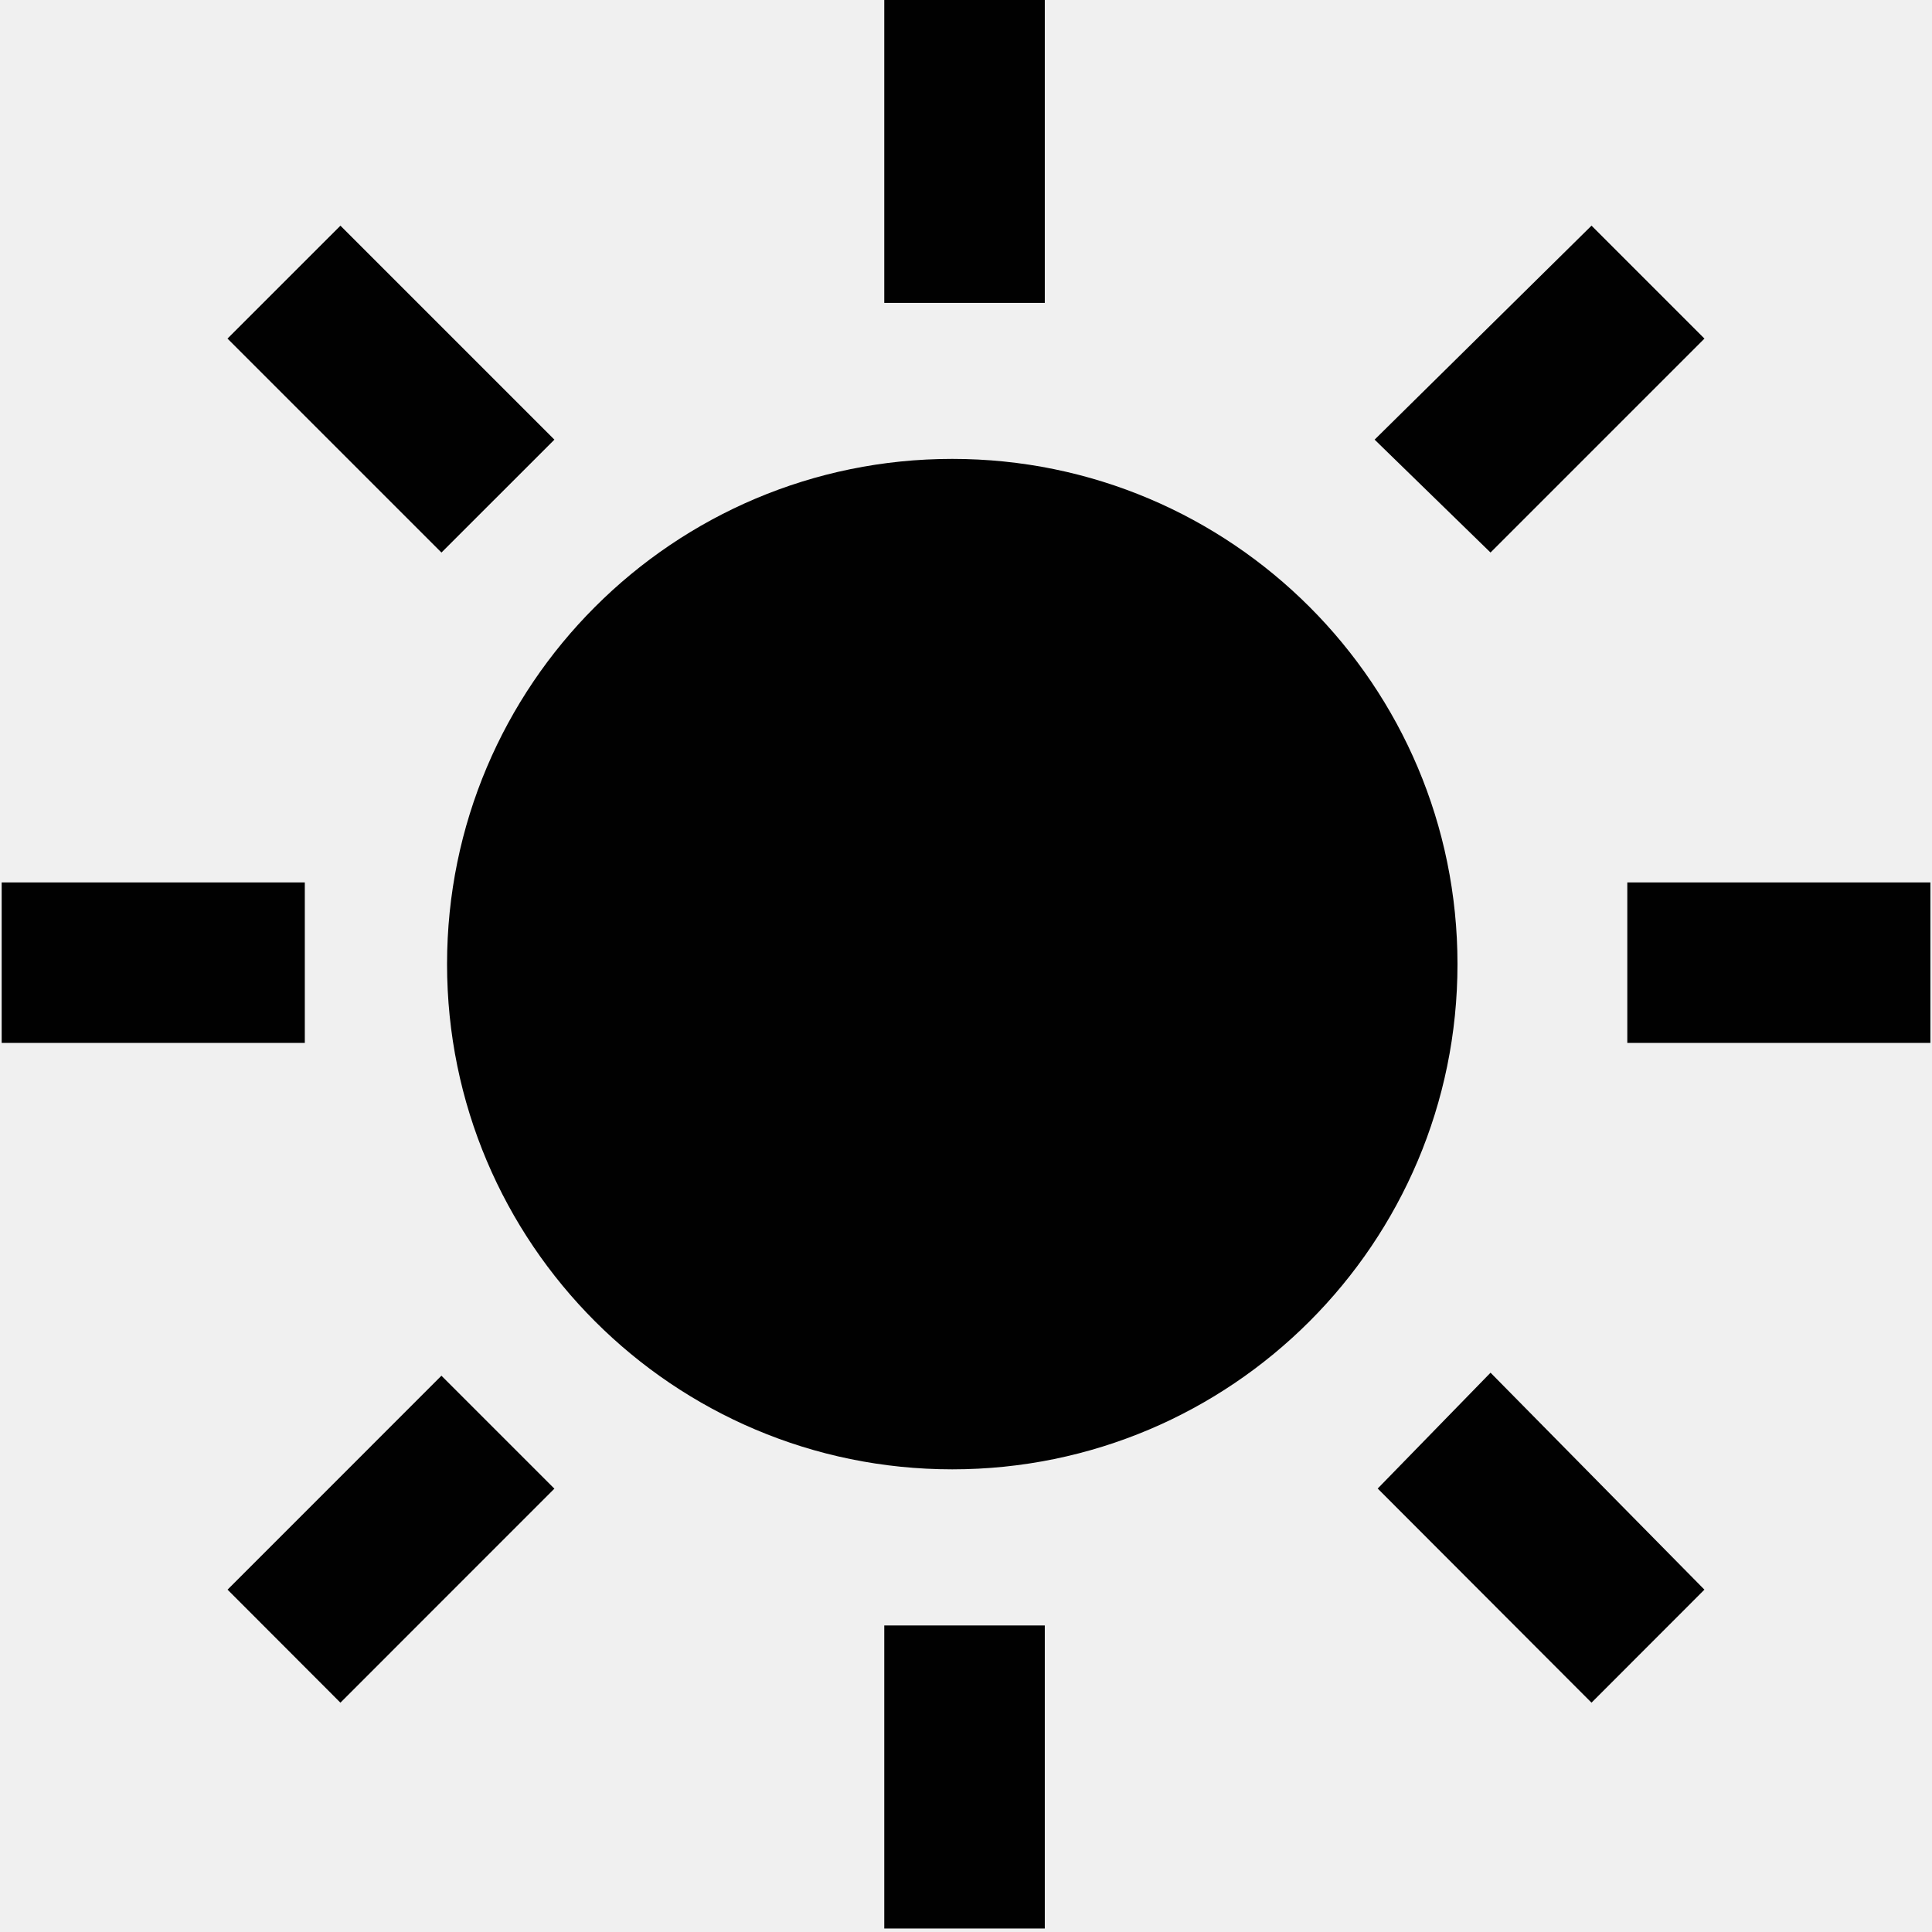
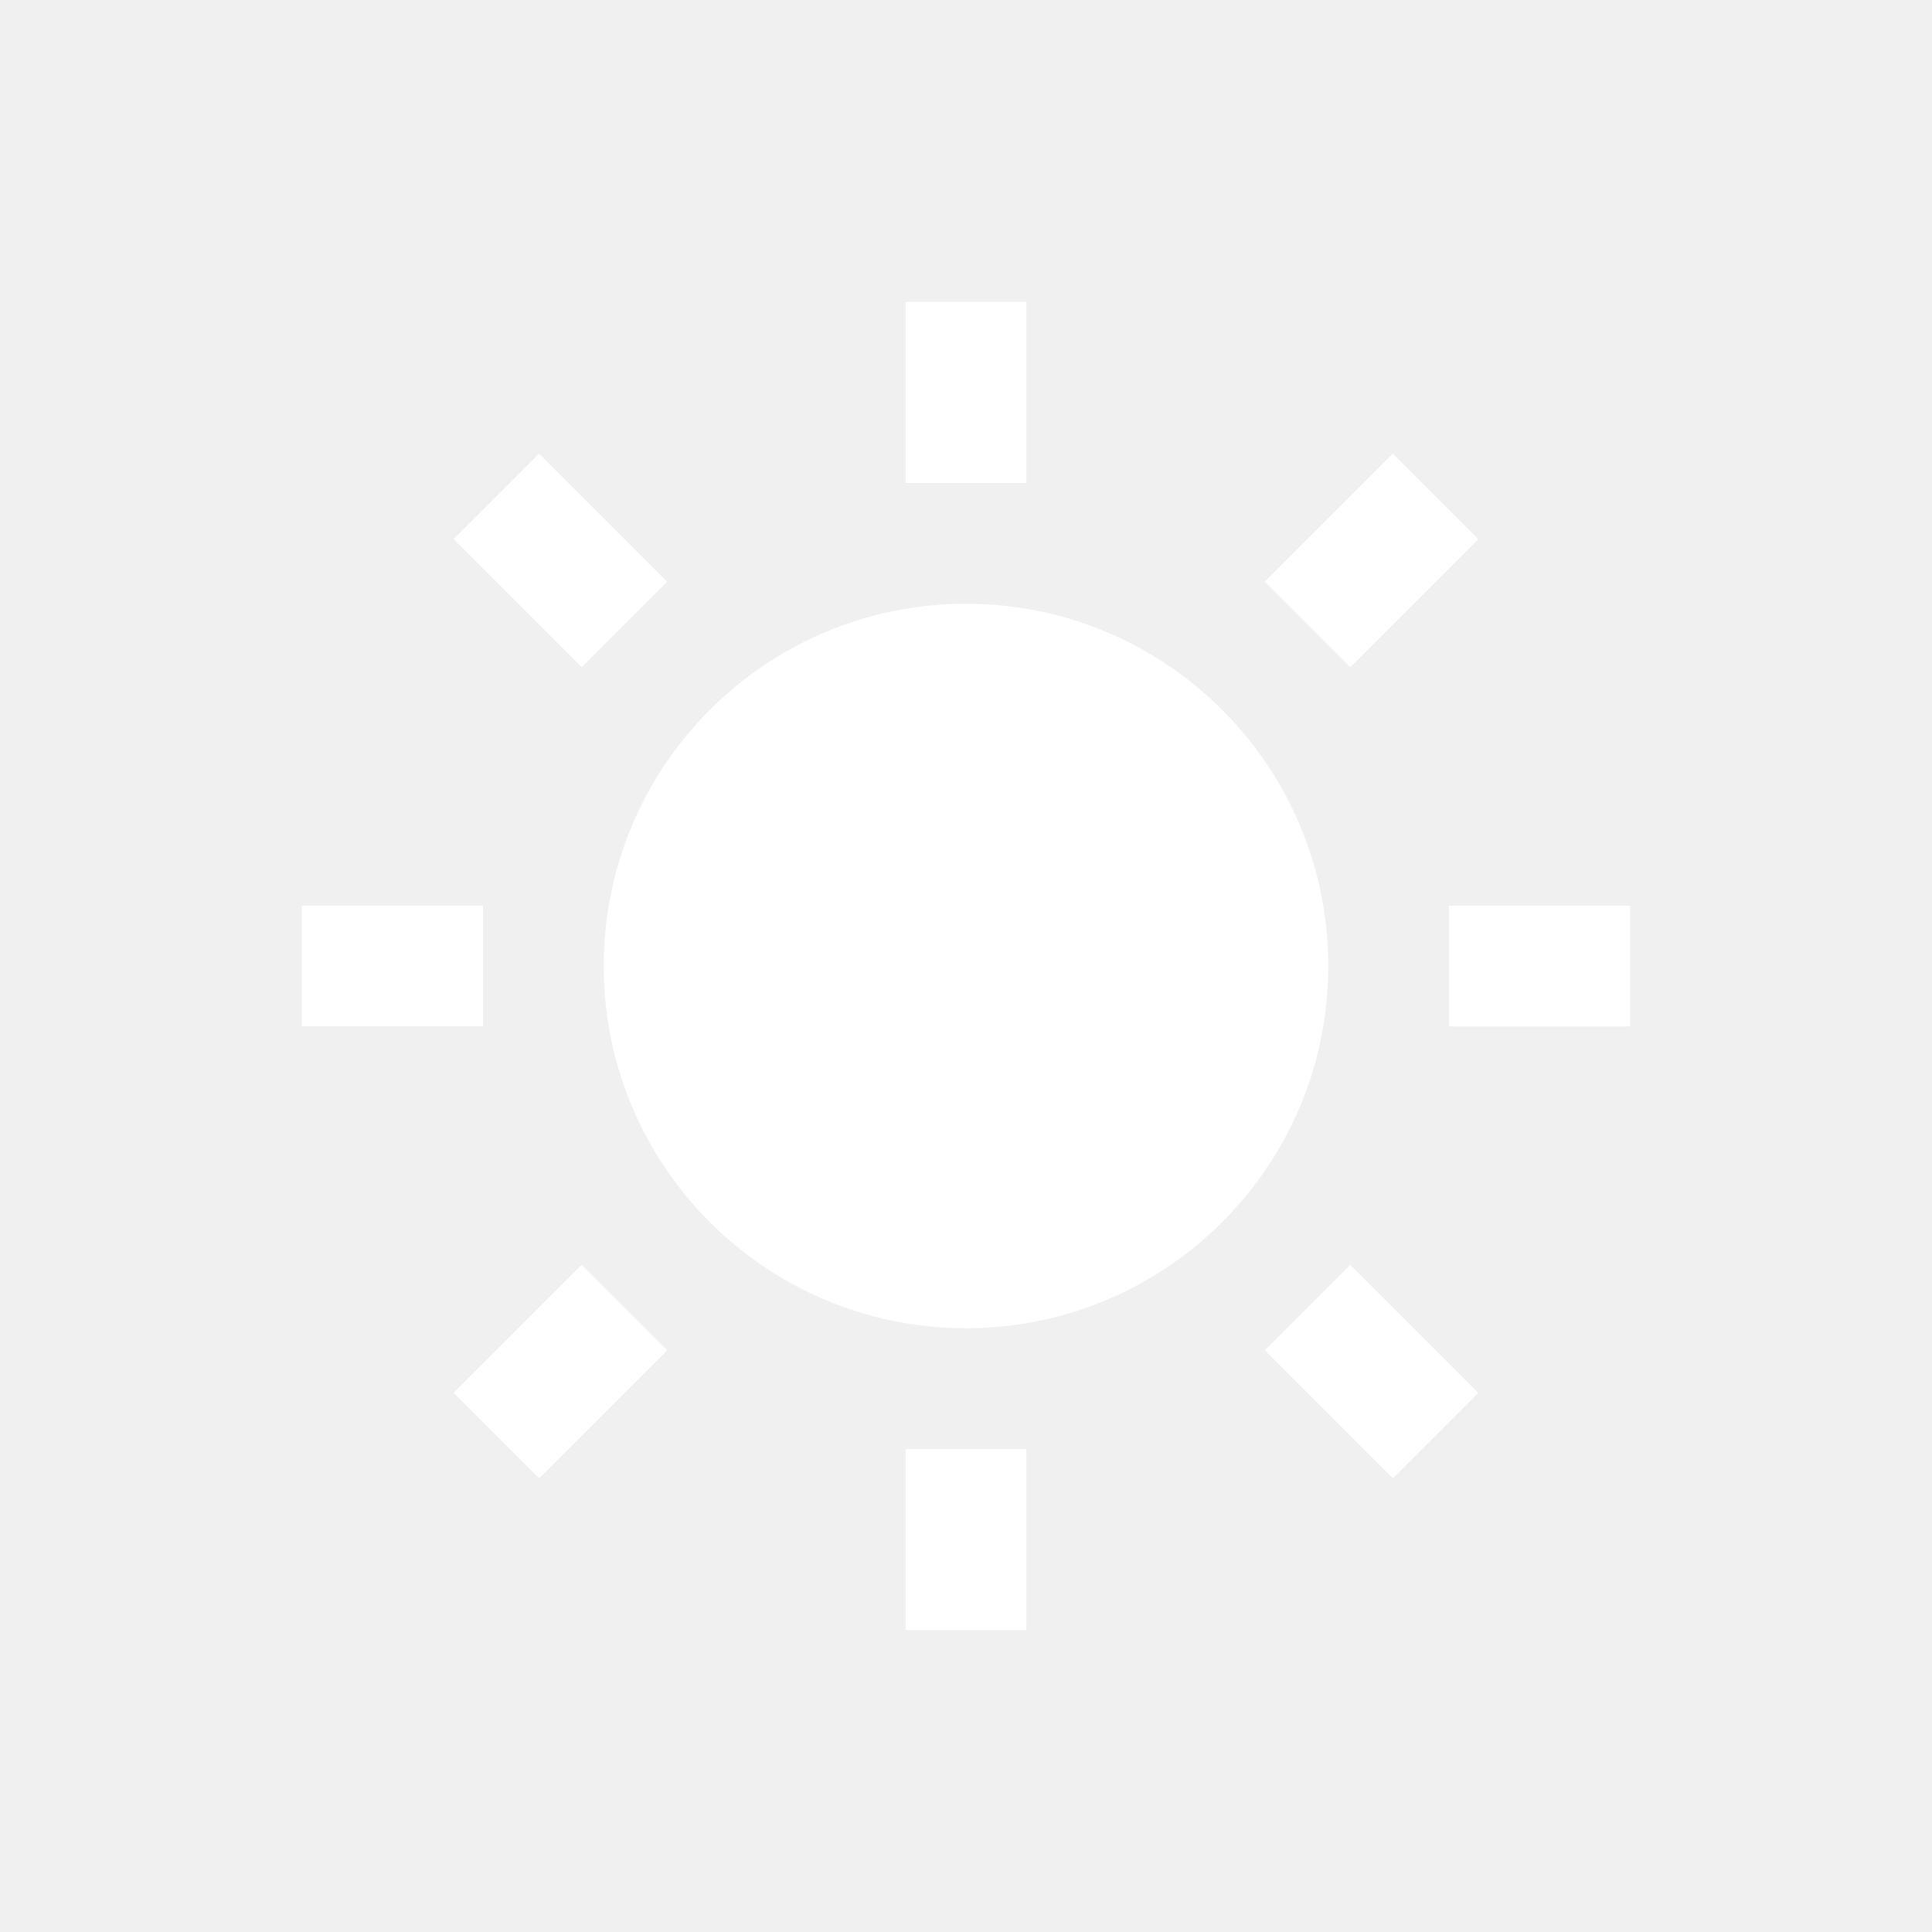
- <svg xmlns="http://www.w3.org/2000/svg" viewBox="0 0 120 120">
-   <path d="M18.932 64.777H.104V54.81h18.828v9.967zM27.42 34.32L14.13 21.03l7.015-7.013 13.29 13.29-7.015 7.013zm0 51.13l7.014 7.013-13.29 13.293-7.01-7.02 13.286-13.29zm37.474-66.636h-9.97V-.012h9.97v18.826zm-9.97 82.146h9.97v18.822h-9.97v-18.82zM92.58 34.32l-7.2-7.014 13.472-13.29 7.014 7.015-13.29 13.29zm0 50.94l13.285 13.476-7.014 7.02-13.28-13.3 7.016-7.202zm27.32-30.45v9.967h-18.825V54.81h18.82z" fill="#010101" />
-   <circle cy="59.883" cx="59.147" r="31.38" fill="#010101" />
+ <svg xmlns="http://www.w3.org/2000/svg" viewBox="0 0 32 32" version="1.1" id="svg6" width="32" height="32">
+   <defs id="defs10">
+     </defs>
+   <g id="g841" transform="matrix(0.696248,0,0,0.6962597,4.860031,4.859846)">
+     <ellipse fill="#010101" id="circle4" style="fill:#ffffff;fill-opacity:1;stroke-width:0.264" cy="16" cx="16" rx="8.618" ry="8.617" />
+     <path style="fill:#ffffff;fill-opacity:1;stroke-width:0.264" d="m 17.436,27.49 v 4.309 h -2.873 v -4.309 z m 7.704,-4.381 3.047,3.047 -2.031,2.031 -3.047,-3.047 z m 2.35,-8.545 h 4.309 v 2.873 H 27.49 Z M 23.109,6.86 26.156,3.813 28.187,5.844 25.14,8.891 Z M 14.564,4.51 V 0.201 h 2.873 V 4.51 Z M 6.86,8.891 3.813,5.844 5.844,3.813 8.891,6.86 Z M 4.51,17.436 H 0.201 V 14.564 H 4.51 Z M 8.891,25.14 5.844,28.187 3.813,26.156 6.86,23.109 Z" id="path855" />
+   </g>
</svg>
